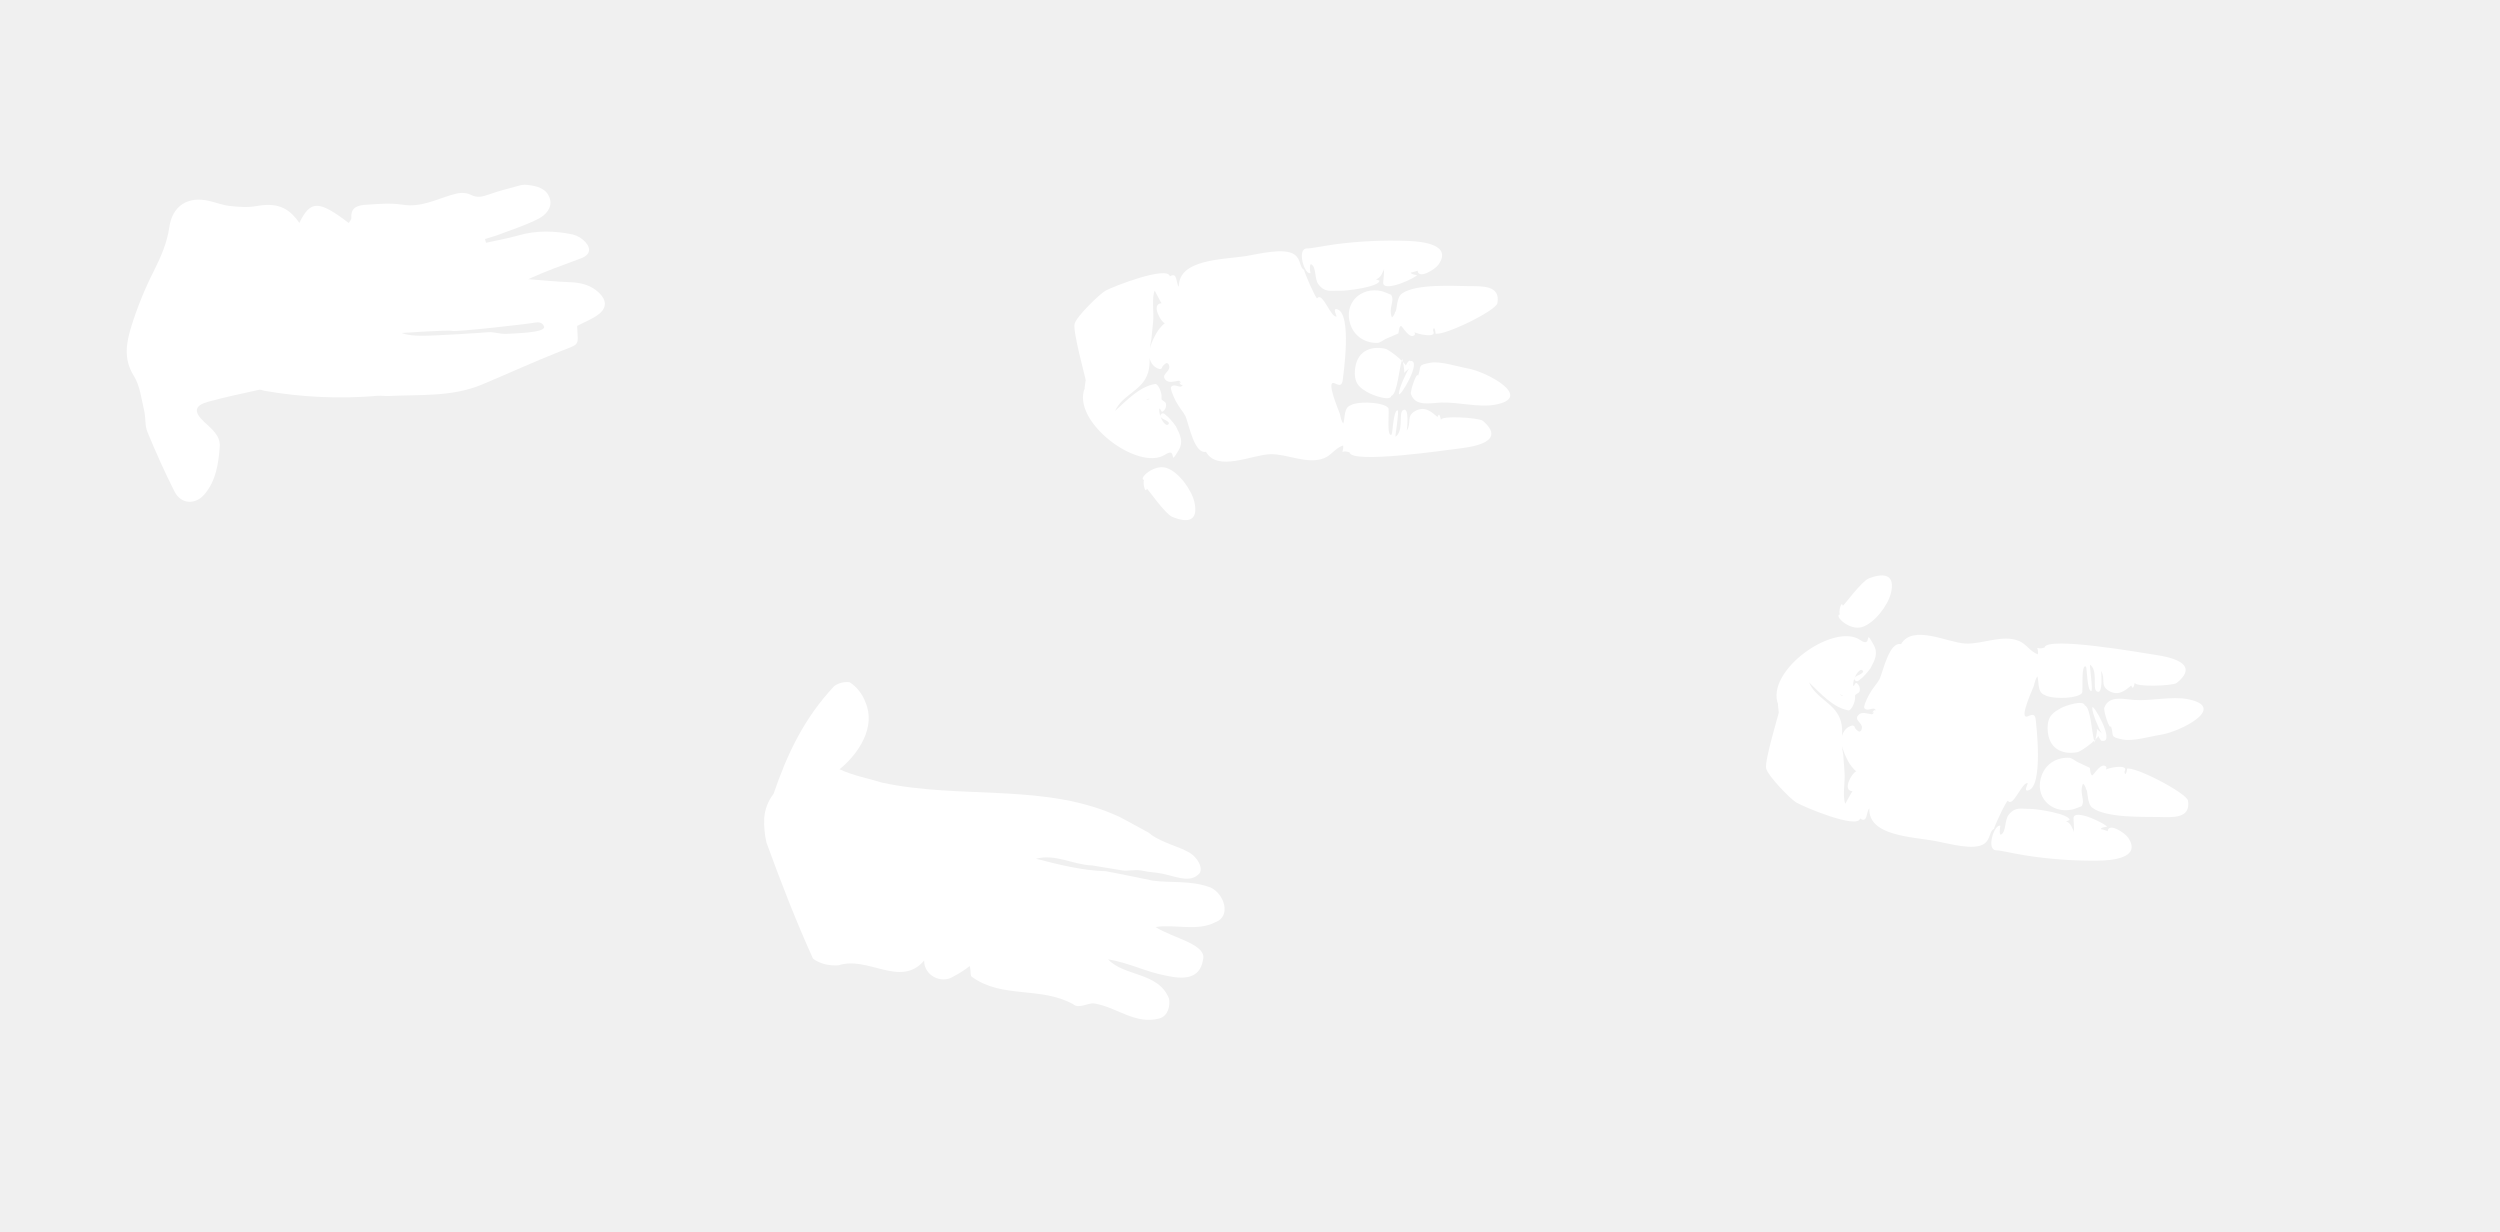
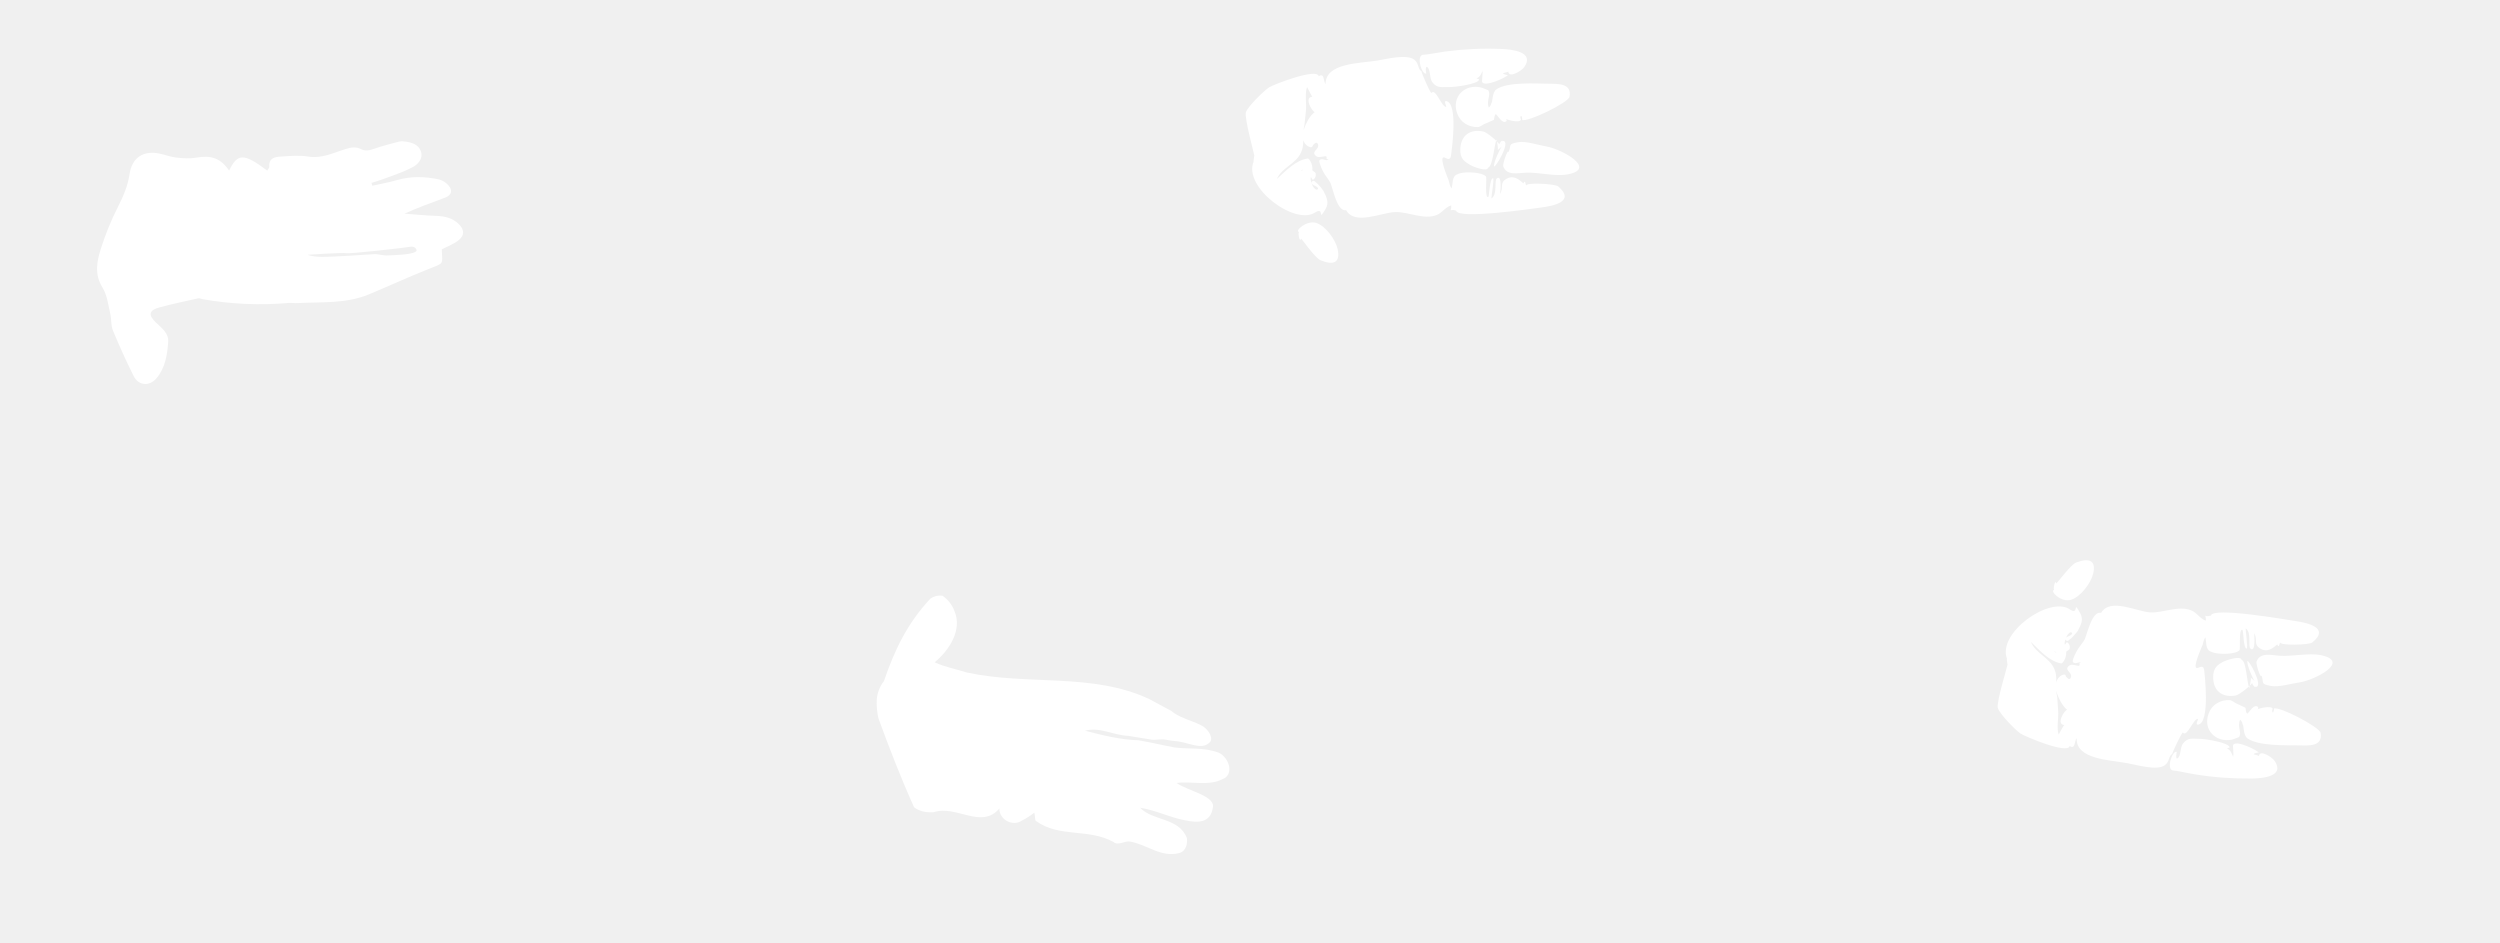
- <svg xmlns="http://www.w3.org/2000/svg" id="Layer_1" data-name="Layer 1" viewBox="0 0 1200 591.06">
-   <defs>
-     <style>
-       #LF, #RF, #RH, #LH {
-       fill: #ffb770;
-       fill:white;
-       }
-     </style>
-   </defs>
-   <path id="LF" d="M98.17,237.25c5.53-6.5,6.68-14.67,7.31-22.73.43-5.51-4-8.71-7.66-12.17-5-4.79-4.44-7.73,2.16-9.54,8.07-2.22,16.28-3.9,24.45-5.73.72-.16,1.58.34,2.39.48A210.62,210.62,0,0,0,181.17,190c1.8-.15,3.63.17,5.44.08,15-.75,30.26.53,44.59-5.44,12.49-5.21,24.79-10.88,37.37-15.85,10.29-4.06,8.83-2.47,8.46-12.35,4-2.1,7.57-3.42,10.45-5.69,3.92-3.09,3.66-6.73.09-10.17-3.94-3.79-8.73-4.94-14.05-5.13-6.66-.24-13.31-.95-20-1.45,8.62-3.94,17.13-6.92,25.58-10.08,3.94-1.48,4.83-4.43,2-7.59a12.2,12.2,0,0,0-6.15-3.78c-8.64-1.78-17.33-2.07-26,.42-5.14,1.48-10.44,2.39-15.67,3.56l-.46-1.8c2.22-.7,4.47-1.29,6.64-2.12,6.41-2.44,13-4.52,19.08-7.65,3.34-1.73,6.73-5.2,5.38-9.64-1.49-4.89-6.14-6.06-10.77-6.55a8.33,8.33,0,0,0-3,.09c-5.24,1.42-10.54,2.68-15.64,4.53-2.89,1-5.36,1.69-8.28.22-3.13-1.58-6.26-1.08-9.7,0-7.57,2.28-14.76,6.05-23.3,4.65-5.63-.92-11.57-.36-17.33,0-3.65.25-7.65.89-7.24,6.31.06.77-.79,1.61-1.26,2.48-14.37-11-18.4-11-23.72-.05-5.34-7.8-11.2-9.79-20.68-8.07-4.08.74-8.45.39-12.62-.06-3.42-.37-6.72-1.67-10.11-2.45-10.16-2.34-17.53,2.38-19,12.64-1.07,7.47-3.93,14-7.29,20.73a173.19,173.19,0,0,0-10.93,26.84c-2.36,7.71-3.93,15.63,1.14,23.7,3,4.77,3.66,11.06,5,16.75.81,3.35.29,7.15,1.57,10.25,4,9.68,8.27,19.25,13,28.6C86.89,242,93.68,242.53,98.17,237.25ZM277,156.4c0-.26.18-.48,0,0Zm-33.62,3.84c-3.37.24-6.27-1-8.79-.79s-26.08,1.83-32.85,1.72-8.83-1.34-8.83-1.34,21.88-1.53,24.17-1,36.13-3.27,39.83-4,4.29,2.09,4.29,2.09C261.42,159.79,246.78,160,243.42,160.24Z" />
-   <path id="RF" d="M390.24,460.14c-8.33-18.37-15.43-36.77-22.29-55.58a42.2,42.2,0,0,1-1.12-11.87,21.22,21.22,0,0,1,4.47-11.61c6.52-19,14.38-36,29.15-51.79a10.8,10.8,0,0,1,7.39-1.82,19.37,19.37,0,0,1,7.57,9.61c5.13,11.74-3.07,24.58-12.43,32.16,6.58,3.11,13.49,4.25,20.23,6.38,38.16,8.32,79.08-.14,114.68,16.75q4.48,2.38,8.93,4.83l4.45,2.44a20.76,20.76,0,0,0,3.75,2.57c1.4.77,2.93,1.47,4.51,2.15,3.22,1.45,7.05,2.54,10.26,4.32,4.74,2,8.7,8.76,5.25,11.23-4.76,4.28-12.17,0-19.5-.95l-4.45-.52-3.31-.6c-3.33-.55-6.33.38-8.83,0l-14.69-2.43c-9.24-.29-17.47-5.7-27-3.22,10.69,2.78,22.37,5.71,33.6,6,4.95.92,11.06,2.15,16.48,3.28l6,1.24c8.89,1.21,18.26-.29,27.8,3.31,6.58,3.11,9.89,13.79,2.33,16.6-4.43,2.31-9.28,2.52-14.2,2.35s-9.89-.74-14.61,0c4.14,2.71,10.4,4.75,15.34,7.09s8.56,5,7.41,8.82c-.73,4.44-3,6.8-6.1,7.79s-7.23.63-11.74-.38c-9.44-1.77-17.83-6.2-27.7-7.82,7.74,8.37,24.34,6,29.3,19,.5,3.12-.31,8.06-4.59,9.38-11.67,3.14-20.4-5.39-31.25-7.18-3-.49-7.56,2.81-10.19.35-15.8-8.68-34-2.57-48.52-13.06-1-.16-.5-3.12-1.16-5.26a47.59,47.59,0,0,1-7.8,5c-5.83,3.85-14.22-.57-14.07-7.64-11.32,13.34-27-2.42-41.1,2.3C397.59,463.66,393.38,462.51,390.24,460.14Z" />
-   <path id="RH" d="M899.75,340.21c-1.48-.4-3.28,1.17-4.67-.07-.7-.62,0-1.58.08-2.35a31.67,31.67,0,0,1,4.79-8.56,26.55,26.55,0,0,0,2.27-3.29c1.8-4.19,4.71-18.06,10.26-16.74,5.67-9.66,22.2-.77,30.89-.3,8.14.44,17.84-4.56,25.81-1.21,3.59,1.51,5.14,4.95,9,6.4a6.7,6.7,0,0,0-.31-3.11c1.53.45,1.92.24,3.48-.14.92-5.62,47.52,2.64,53.48,3.53s21.85,3.86,10,13.44c-1.81,1.47-20.7,2.11-20.06-.2-.31.44-.7,4.3-1.77,1.43-2.65,2.19-6.17,5.37-10.79,2.54-4.35-2.66-1.34-5.66-3.69-9.51,0,0,1.2,12.19-2.2,9.7-2-1.43.87-10-3.14-12.76-.18,1,1.57,12.77.62,12.7-2.08-.14-2-11.44-2.56-11.74-2.53-1.42-1.19,11.9-1.9,12.73-2.17,2.56-12.09,2.83-16.39,1.54a5.12,5.12,0,0,1-1.46-.64c-3.63-1.18-2.67-6-3.55-9a7.27,7.27,0,0,0-1,2.1c-.28.82-.51,1.74-.74,2.64-.76,2-6.49,14.49-3.63,14.64.51.07,1.1-.37,1.65-.52a3.35,3.35,0,0,1,1.62-.32,1.44,1.44,0,0,1,.84.63,3.87,3.87,0,0,1,.49,1.85c.07.88,4,32.75-3.92,33.83-1.86.25.1-3,.05-3.56-2.81-.55-7,11.95-9.54,8.48-.83.08-6.53,12.3-6.65,13.51-2.29,1-1.51,4.89-4.68,7.12-4.92,3.46-17.19-.16-23.26-1.28C918,401.63,896.7,401.37,897.28,388c-1.53,1.51-.72,7.38-4.43,4.89-1.23,5.29-27.38-5.67-30.79-7.79-2.84-1.77-13.37-12.55-14.3-16.19s6.15-26.46,6.06-27c.11.67-.68-4.71-.29-3.7-6.35-16.24,26.79-39.62,39.37-31,6.25,4.3,1.5-6.67,6.51,2.4,2.18,4,.57,7.2-1.63,11.24a18.77,18.77,0,0,1-1.36,1.74,33.29,33.29,0,0,1-2.61,2.77c-1.17.7-1.9,2.16-3.11,1.46-1.65-1.29.63-2.53,1.76-2.93,1.11-.56,2.13-1.18,1.77-1.81s-.93-.69-1.53-.28a7,7,0,0,0-1.82,2.18c-.81,1.71-1.58,3.43-1.32,5.3.81-.15.81-2,1.76-1.32a3.67,3.67,0,0,1,1.28,3.85c-.44,1.25-2.27,1.24-2.17,2.31.33,3.19-2.06,7-3.09,6.89-7.41-1.33-13.27-7.93-19-13.48,3.11,7.52,11.94,9.84,14.8,17.32,1.76,4.18.83,8.76,1,12.93.07.78.15,1.56.26,2.34s.22,1.55.38,2.33c.07,1,.14,2,.21,2.93.13,1.93.26,3.84.41,5.68.33,4.15-1.11,11.06.33,14.74.29-.47,3.18-5.85,3.48-6-5.25-.32-.16-9,1.79-9.52a16.69,16.69,0,0,1-2.09-2.18,20.33,20.33,0,0,1-1.86-2.75c-.46-.86-.93-1.84-1.38-2.89a29.9,29.9,0,0,1-1.2-3.31c-1.5-4.11-.18-9.68,4.44-10.85a1.14,1.14,0,0,1,1.25.44,2.59,2.59,0,0,0,.84,1.43c.48.33.92.92,1.43,1,1.06-.11,1.21-1.14,1.32-1.91.08-2.35-3.92-3.71-1.75-6,1.58-1.87,4.29-.69,6.34-.4.51.07.84-.4,1.17-.88a1,1,0,0,0-.81.15c.37-.73.73-1.47,1.8-1.17m100.8,37.78a4.75,4.75,0,0,0-1.46-2.62c-2,4.59,1.32,7.95-.72,10.91.06-.09-3.41,1.35-4.44,1.56-10.29,2.12-18.47-6.39-14.61-16.55,2.14-5.64,7.37-8.64,13.29-8.29,1.08.06,3.51,1.88,3.6,1.92.85.41,6.49,3,6.09,2.87.28.09.1,3.19,1.22,3.68,1-.49,4.37-6.69,6.77-4.12a1.61,1.61,0,0,1-.91,1.88c-.43-.93,9.42-3.25,10-.86.14.62-.62.92-.25,2.05.5,1.53,1.49-2.4.94-2.14,3.35-1.58,28.84,11.6,29.43,15.34,1.37,8.67-7.48,7.92-13.79,7.8-7.59-.15-25.39.52-32.06-4.39C1001.62,385.84,1002.35,379.47,1001.31,378.84Zm6.67-9.67S1009.74,372.17,1008,369.16ZM995.45,398.6c.27.37-.21-5.69-.18-6,.56-4.81,16.52,3.4,16.13,4.33.13-.31-3.92.44-2.75,1.2-.74-.48,3.21.8,3,.87.43-4.38,8.28.7,9.89,3.11,6.49,9.7-7.73,11-14.76,11a208.19,208.19,0,0,1-35-2.58c-6.09-1-11.84-2.4-13.46-2.38-5.31.08-.89-13.14,1.89-11.74-.11-.06-.86,4.75.33,4.15,2.47-1.26,1.62-6.93,3.59-9.42,3.28-4.14,6.14-2.8,10.25-2.87,3.58-.06,19.13,2.48,19,5.35q-.85.36-1.71.67c2.39.46,3.46,4.23,3.87,5.2m17.72-50.93c-.7,2.18-3.67-7.52-3.2-8.84,2.22-6.14,9.24-4.09,14.5-3.73,8.12.55,18.12-1.93,25.8-.35,19.1,3.94-3.84,15.66-13.43,17.09-5,.74-13.08,3.24-18,2.23C1012.38,353.63,1014.86,353.4,1013.29,348.61Zm-12.6-10c3,1,3.35,13.84,4.79,17.93.24-1.07,1.41-5.57,1-6.66,0,0,2.58,2.3,2.44,2.25-1.45-2.17-4.69-9.78-4.6-12.34.1-2.85,10.84,16.13,5.17,15.88-.54,0-.27-1.9-.72-2.17,1.77,4.79-1.72.83-1.69-1.07,2.63.17-7.49,8.25-10,8.69-7.56,1.36-13.88-2-14.19-11-.24-6.83,3.29-8.35,6.35-10.16C991.53,338.62,1000.22,335.81,1000.69,338.6ZM893.73,301c6-1.82,12.5-10.41,13.9-16.27,2-8.12-2.11-10.34-10.59-7.1-3.37,1.29-12.11,13.13-12.44,13.15-.87-2.86-2.14,3.23-1.48,4.14C880.16,295.37,887.57,302.84,893.73,301Zm-9,32.87C881.69,332.69,883.9,334.25,884.74,333.86Z" />
-   <path id="LH" d="M567.81,184.74c-1.07.26-1.42-.48-1.77-1.22a1,1,0,0,0,.8.17c-.32-.49-.63-1-1.15-.91-2.06.24-4.8,1.34-6.33-.57-2.1-2.37,1.93-3.62,1.92-6-.09-.77-.21-1.8-1.27-1.94-.52.06-1,.63-1.46,1a2.59,2.59,0,0,0-.88,1.41,1.14,1.14,0,0,1-1.26.41c-4.59-1.3-5.76-6.9-4.14-11a29.9,29.9,0,0,1,1.29-3.28c.48-1,1-2,1.46-2.85a20.33,20.33,0,0,1,1.93-2.7,16.69,16.69,0,0,1,2.15-2.13c-1.93-.56-6.79-9.39-1.53-9.56-.29-.14-3-5.6-3.31-6.08-1.55,3.64-.3,10.59-.74,14.72-.2,1.84-.38,3.74-.56,5.67-.09,1-.19,1.94-.29,2.92-.17.77-.32,1.54-.44,2.32s-.23,1.55-.32,2.33c-.31,4.16.48,8.76-1.39,12.89-3.06,7.4-12,9.47-15.27,16.9,5.9-5.38,11.94-11.82,19.38-12.94,1-.12,3.31,3.79,2.89,7-.14,1.06,1.69,1.11,2.1,2.37a3.67,3.67,0,0,1-1.39,3.81c-1,.63-.92-1.2-1.72-1.37-.31,1.86.42,3.61,1.17,5.33a7,7,0,0,0,1.76,2.23c.59.42,1.14.43,1.54-.24s-.63-1.27-1.72-1.86c-1.12-.43-3.36-1.74-1.68-3,1.23-.66,1.92.82,3.07,1.55a33.29,33.29,0,0,1,2.53,2.84,18.77,18.77,0,0,1,1.31,1.78c2.09,4.1,3.61,7.39,1.31,11.28-5.26,8.92-.2-1.91-6.57,2.21-12.81,8.3-45.28-16-38.49-32.05-.42,1,.53-4.35.39-3.69.1-.5-6.34-23.51-5.31-27.12s11.86-14.1,14.74-15.79c3.47-2,29.92-12.25,31-6.93,3.78-2.39,2.8,3.45,4.29,5-.2-13.33,21.1-13,32.33-14.75,6.1-1,18.47-4.23,23.29-.63,3.11,2.32,2.23,6.15,4.48,7.24.09,1.21,5.44,13.58,6.27,13.69,2.59-3.4,6.47,9.22,9.3,8.74.06-.51-1.81-3.86,0-3.56,7.89,1.3,3.07,33.05,3,33.93a3.87,3.87,0,0,1-.54,1.84,1.44,1.44,0,0,1-.86.6,3.35,3.35,0,0,1-1.61-.37c-.54-.17-1.12-.62-1.63-.56-2.86.07,2.52,12.76,3.22,14.74.2.91.41,1.83.66,2.66a7.27,7.27,0,0,0,1,2.13c1-3,.14-7.85,3.8-8.92a5.12,5.12,0,0,1,1.48-.6c4.33-1.16,14.24-.62,16.34,2,.69.86-1,14.13,1.55,12.78.55-.29.81-11.58,2.89-11.67.95,0-1.13,11.7-1,12.68,4.09-2.67,1.49-11.28,3.5-12.66,3.47-2.39,1.95,9.78,1.93,9.76,2.46-3.79-.47-6.87,4-9.41,4.7-2.69,8.13.58,10.72,2.84,1.15-2.83,1.44,1,1.73,1.48-.58-2.33,18.29-1.16,20.06.36,11.55,9.91-4.39,12.42-10.4,13.16s-52.8,7.69-53.56,2c-1.55-.42-1.94-.65-3.48-.24a6.7,6.7,0,0,0,.4-3.1c-3.95,1.34-5.59,4.74-9.22,6.14-8.05,3.12-17.61-2.15-25.76-1.93-8.7.23-25.47,8.65-30.87-1.16-5.58,1.17-8.1-12.78-9.79-17a26.55,26.55,0,0,0-2.18-3.35,31.67,31.67,0,0,1-4.55-8.69c-.09-.77-.72-1.74,0-2.35,1.43-1.21,3.18.42,4.67.06M673,140.84c6.8-4.72,24.58-3.56,32.17-3.49,6.31.05,15.18-.45,13.57,8.18-.7,3.73-26.54,16.19-29.85,14.52.54.27-.34-3.68-.89-2.16-.4,1.12.35,1.45.19,2.06-.62,2.37-10.4-.22-9.94-1.14a1.61,1.61,0,0,1,.86,1.9c-2.47,2.51-5.65-3.78-6.65-4.3-1.13.47-1,3.57-1.32,3.65.4-.11-5.31,2.31-6.17,2.7-.09,0-2.58,1.79-3.66,1.82-5.93.18-11.07-3-13.06-8.66-3.57-10.26,4.85-18.55,15.07-16.14,1,.24,4.45,1.77,4.39,1.68,2,3-1.44,6.28.41,10.92a4.75,4.75,0,0,0,1.53-2.58C670.68,149.19,670.13,142.79,673,140.84ZM676,159.64C677.88,156.69,676,159.66,676,159.64Zm-11.55-30.71c-.43,1-1.61,4.7-4,5.09q.86.34,1.69.72c0,2.88-15.6,5-19.18,4.82-4.1-.18-7,1.07-10.17-3.15-1.9-2.54-.89-8.18-3.32-9.51-1.17-.64-.56,4.19-.44,4.14-2.82,1.32-6.87-12-1.56-11.79,1.61.07,7.4-1.13,13.52-2a208.19,208.19,0,0,1,35-1.6c7,.24,21.21,1.88,14.45,11.4-1.68,2.36-9.66,7.23-10,2.83.24.08-3.74,1.25-3,.79-1.19.74,2.84,1.59,2.72,1.28.36.94-15.82,8.71-16.25,3.88,0-.26.63-6.31.34-5.95m22.34,44.23c4.9-.87,12.94,1.85,17.89,2.73,9.54,1.7,32.14,14.06,12.94,17.46-7.71,1.37-17.65-1.39-25.78-1.07-5.27.21-12.35,2.07-14.39-4.13-.44-1.34,2.8-11,3.44-8.75C682.47,175.59,680,175.29,686.66,174.11Zm-30.18,14.19c-3-1.89-6.49-3.52-6.06-10.33.57-9,7-12.16,14.5-10.59,2.49.52,12.38,8.88,9.74,9,0-1.9,3.62-5.76,1.72-1,.46-.25.24-2.14.78-2.15,5.67-.09-5.6,18.59-5.61,15.73,0-2.56,3.43-10.08,4.94-12.2.14,0-2.5,2.19-2.5,2.18.44-1.08-.6-5.61-.81-6.69-1.55,4.05-2.29,16.86-5.28,17.79C667.34,192.77,658.74,189.72,656.48,188.29ZM549.15,230.38c-.69.89.42,7,1.37,4.18.34,0,8.74,12.11,12.07,13.49,8.39,3.47,12.51,1.38,10.78-6.8-1.24-5.89-7.45-14.66-13.45-16.65S546.2,229.84,549.15,230.38Zm2.71-38.88C551,191.09,548.77,192.58,551.85,191.5Z" />
+ <svg xmlns="http://www.w3.org/2000/svg" version="1.1" id="Layer_1" x="0px" y="0px" viewBox="0 0 1568 591.1" style="enable-background:new 0 0 1568 591.1;" xml:space="preserve">
+   <style type="text/css">
+ 	.st0{fill:#FFFFFF;}
+ </style>
+   <path id="LF" class="st0" d="M98.2,237.2c5.5-6.5,6.7-14.7,7.3-22.7c0.4-5.5-4-8.7-7.7-12.2c-5-4.8-4.4-7.7,2.2-9.5  c8.1-2.2,16.3-3.9,24.4-5.7c0.7-0.2,1.6,0.3,2.4,0.5c17.9,3.2,36.2,4,54.4,2.4c1.8-0.1,3.6,0.2,5.4,0.1c15-0.8,30.3,0.5,44.6-5.4  c12.5-5.2,24.8-10.9,37.4-15.9c10.3-4.1,8.8-2.5,8.5-12.4c4-2.1,7.6-3.4,10.5-5.7c3.9-3.1,3.7-6.7,0.1-10.2c-3.9-3.8-8.7-4.9-14-5.1  c-6.7-0.2-13.3-0.9-20-1.4c8.6-3.9,17.1-6.9,25.6-10.1c3.9-1.5,4.8-4.4,2-7.6c-1.6-1.9-3.8-3.2-6.1-3.8c-8.6-1.8-17.3-2.1-26,0.4  c-5.1,1.5-10.4,2.4-15.7,3.6l-0.5-1.8c2.2-0.7,4.5-1.3,6.6-2.1c6.4-2.4,13-4.5,19.1-7.7c3.3-1.7,6.7-5.2,5.4-9.6  c-1.5-4.9-6.1-6.1-10.8-6.6c-1-0.2-2-0.1-3,0.1c-5.2,1.4-10.5,2.7-15.6,4.5c-2.9,1-5.4,1.7-8.3,0.2c-3.1-1.6-6.3-1.1-9.7,0  c-7.6,2.3-14.8,6.1-23.3,4.7c-5.6-0.9-11.6-0.4-17.3,0c-3.6,0.2-7.6,0.9-7.2,6.3c0.1,0.8-0.8,1.6-1.3,2.5C153,96,149,96,143.7,107  c-5.3-7.8-11.2-9.8-20.7-8.1c-4.1,0.7-8.4,0.4-12.6-0.1c-3.4-0.4-6.7-1.7-10.1-2.4c-10.2-2.3-17.5,2.4-19,12.6  c-1.1,7.5-3.9,14-7.3,20.7c-4.4,8.6-8,17.6-10.9,26.8c-2.4,7.7-3.9,15.6,1.1,23.7c3,4.8,3.7,11.1,5,16.8c0.8,3.4,0.3,7.1,1.6,10.2  c4,9.7,8.3,19.2,13,28.6C86.9,242,93.7,242.5,98.2,237.2z M277,156.4C277,156.1,277.2,155.9,277,156.4z M243.4,160.2  c-3.4,0.2-6.3-1-8.8-0.8s-26.1,1.8-32.8,1.7s-8.8-1.3-8.8-1.3s21.9-1.5,24.2-1s36.1-3.3,39.8-4s4.3,2.1,4.3,2.1  C261.4,159.8,246.8,160,243.4,160.2L243.4,160.2z" />
+   <path id="RF" class="st0" d="M573.3,506.3c-8.3-18.4-15.4-36.8-22.3-55.6c-0.9-3.9-1.3-7.9-1.1-11.9c0.3-4.2,1.9-8.3,4.5-11.6  c6.5-19,14.4-36,29.2-51.8c2.2-1.5,4.8-2.1,7.4-1.8c3.5,2.3,6.2,5.7,7.6,9.6c5.1,11.7-3.1,24.6-12.4,32.2c6.6,3.1,13.5,4.2,20.2,6.4  c38.2,8.3,79.1-0.1,114.7,16.8c3,1.6,6,3.2,8.9,4.8l4.5,2.4c1.2,1,2.4,1.9,3.8,2.6c1.4,0.8,2.9,1.5,4.5,2.1c3.2,1.5,7,2.5,10.3,4.3  c4.7,2,8.7,8.8,5.2,11.2c-4.8,4.3-12.2,0-19.5-1l-4.5-0.5l-3.3-0.6c-3.3-0.5-6.3,0.4-8.8,0l-14.7-2.4c-9.2-0.3-17.5-5.7-27-3.2  c10.7,2.8,22.4,5.7,33.6,6c5,0.9,11.1,2.1,16.5,3.3l6,1.2c8.9,1.2,18.3-0.3,27.8,3.3c6.6,3.1,9.9,13.8,2.3,16.6  c-4.4,2.3-9.3,2.5-14.2,2.4s-9.9-0.7-14.6,0c4.1,2.7,10.4,4.8,15.3,7.1s8.6,5,7.4,8.8c-0.7,4.4-3,6.8-6.1,7.8  c-3.1,1-7.2,0.6-11.7-0.4c-9.4-1.8-17.8-6.2-27.7-7.8c7.7,8.4,24.3,6,29.3,19c0.5,3.1-0.3,8.1-4.6,9.4c-11.7,3.1-20.4-5.4-31.2-7.2  c-3-0.5-7.6,2.8-10.2,0.3c-15.8-8.7-34-2.6-48.5-13.1c-1-0.2-0.5-3.1-1.2-5.3c-2.4,1.9-5,3.6-7.8,5c-5.8,3.9-14.2-0.6-14.1-7.6  c-11.3,13.3-27-2.4-41.1,2.3C580.6,509.8,576.4,508.7,573.3,506.3z" />
+   <path id="RH" class="st0" d="M1305,415.5c-1.5-0.4-3.3,1.2-4.7-0.1c-0.7-0.6,0-1.6,0.1-2.4c1.1-3.1,2.8-6,4.8-8.6  c0.8-1,1.6-2.1,2.3-3.3c1.8-4.2,4.7-18.1,10.3-16.7c5.7-9.7,22.2-0.8,30.9-0.3c8.1,0.4,17.8-4.6,25.8-1.2c3.6,1.5,5.1,5,9,6.4  c0.1-1,0-2.1-0.3-3.1c1.5,0.5,1.9,0.2,3.5-0.1c0.9-5.6,47.5,2.6,53.5,3.5s21.8,3.9,10,13.4c-1.8,1.5-20.7,2.1-20.1-0.2  c-0.3,0.4-0.7,4.3-1.8,1.4c-2.7,2.2-6.2,5.4-10.8,2.5c-4.3-2.7-1.3-5.7-3.7-9.5c0,0,1.2,12.2-2.2,9.7c-2-1.4,0.9-10-3.1-12.8  c-0.2,1,1.6,12.8,0.6,12.7c-2.1-0.1-2-11.4-2.6-11.7c-2.5-1.4-1.2,11.9-1.9,12.7c-2.2,2.6-12.1,2.8-16.4,1.5c-0.5-0.1-1-0.4-1.5-0.6  c-3.6-1.2-2.7-6-3.5-9c-0.4,0.6-0.8,1.4-1,2.1c-0.3,0.8-0.5,1.7-0.7,2.6c-0.8,2-6.5,14.5-3.6,14.6c0.5,0.1,1.1-0.4,1.7-0.5  c0.5-0.2,1.1-0.4,1.6-0.3c0.3,0.1,0.6,0.3,0.8,0.6c0.3,0.6,0.5,1.2,0.5,1.9c0.1,0.9,4,32.8-3.9,33.8c-1.9,0.2,0.1-3,0-3.6  c-2.8-0.5-7,12-9.5,8.5c-0.8,0.1-6.5,12.3-6.7,13.5c-2.3,1-1.5,4.9-4.7,7.1c-4.9,3.5-17.2-0.2-23.3-1.3  c-11.2-2.1-32.5-2.4-31.9-15.7c-1.5,1.5-0.7,7.4-4.4,4.9c-1.2,5.3-27.4-5.7-30.8-7.8c-2.8-1.8-13.4-12.5-14.3-16.2  c-0.9-3.6,6.2-26.5,6.1-27c0.1,0.7-0.7-4.7-0.3-3.7c-6.3-16.2,26.8-39.6,39.4-31c6.2,4.3,1.5-6.7,6.5,2.4c2.2,4,0.6,7.2-1.6,11.2  c-0.4,0.6-0.9,1.2-1.4,1.7c-0.8,1-1.7,1.9-2.6,2.8c-1.2,0.7-1.9,2.2-3.1,1.5c-1.7-1.3,0.6-2.5,1.8-2.9c1.1-0.6,2.1-1.2,1.8-1.8  s-0.9-0.7-1.5-0.3c-0.7,0.6-1.4,1.3-1.8,2.2c-0.8,1.7-1.6,3.4-1.3,5.3c0.8-0.1,0.8-2,1.8-1.3c1.2,0.9,1.7,2.4,1.3,3.9  c-0.4,1.2-2.3,1.2-2.2,2.3c0.3,3.2-2.1,7-3.1,6.9c-7.4-1.3-13.3-7.9-19-13.5c3.1,7.5,11.9,9.8,14.8,17.3c1.8,4.2,0.8,8.8,1,12.9  c0.1,0.8,0.2,1.6,0.3,2.3s0.2,1.5,0.4,2.3c0.1,1,0.1,2,0.2,2.9c0.1,1.9,0.3,3.8,0.4,5.7c0.3,4.1-1.1,11.1,0.3,14.7  c0.3-0.5,3.2-5.9,3.5-6c-5.2-0.3-0.2-9,1.8-9.5c-0.8-0.7-1.5-1.4-2.1-2.2c-0.7-0.9-1.3-1.8-1.9-2.8c-0.5-0.9-0.9-1.8-1.4-2.9  c-0.5-1.1-0.9-2.2-1.2-3.3c-1.5-4.1-0.2-9.7,4.4-10.9c0.5-0.1,1,0,1.2,0.4c0.1,0.6,0.4,1.1,0.8,1.4c0.5,0.3,0.9,0.9,1.4,1  c1.1-0.1,1.2-1.1,1.3-1.9c0.1-2.4-3.9-3.7-1.8-6c1.6-1.9,4.3-0.7,6.3-0.4c0.5,0.1,0.8-0.4,1.2-0.9c-0.3-0.1-0.6,0-0.8,0.1  c0.4-0.7,0.7-1.5,1.8-1.2 M1406.5,454c-0.2-1-0.7-1.9-1.5-2.6c-2,4.6,1.3,8-0.7,10.9c0.1-0.1-3.4,1.4-4.4,1.6  c-10.3,2.1-18.5-6.4-14.6-16.5c2.1-5.6,7.4-8.6,13.3-8.3c1.1,0.1,3.5,1.9,3.6,1.9c0.8,0.4,6.5,3,6.1,2.9c0.3,0.1,0.1,3.2,1.2,3.7  c1-0.5,4.4-6.7,6.8-4.1c0.2,0.8-0.2,1.6-0.9,1.9c-0.4-0.9,9.4-3.2,10-0.9c0.1,0.6-0.6,0.9-0.2,2c0.5,1.5,1.5-2.4,0.9-2.1  c3.4-1.6,28.8,11.6,29.4,15.3c1.4,8.7-7.5,7.9-13.8,7.8c-7.6-0.1-25.4,0.5-32.1-4.4c-2.8-1.9-2.1-8.3-3.1-8.9L1406.5,454z   M1413.2,444.3C1413.2,444.3,1414.9,447.4,1413.2,444.3L1413.2,444.3z M1400.7,473.8c0.3,0.4-0.2-5.7-0.2-6  c0.6-4.8,16.5,3.4,16.1,4.3c0.1-0.3-3.9,0.4-2.8,1.2c-0.7-0.5,3.2,0.8,3,0.9c0.4-4.4,8.3,0.7,9.9,3.1c6.5,9.7-7.7,11-14.8,11  c-11.7,0.1-23.4-0.7-35-2.6c-6.1-1-11.8-2.4-13.5-2.4c-5.3,0.1-0.9-13.1,1.9-11.7c-0.1-0.1-0.9,4.8,0.3,4.1c2.5-1.3,1.6-6.9,3.6-9.4  c3.3-4.1,6.1-2.8,10.2-2.9c3.6-0.1,19.1,2.5,19,5.4c-0.6,0.2-1.1,0.5-1.7,0.7c2.4,0.5,3.5,4.2,3.9,5.2 M1418.5,423.8  c-0.7,2.2-3.7-7.5-3.2-8.8c2.2-6.1,9.2-4.1,14.5-3.7c8.1,0.5,18.1-1.9,25.8-0.4c19.1,3.9-3.8,15.7-13.4,17.1c-5,0.7-13.1,3.2-18,2.2  C1417.6,428.9,1420.1,428.6,1418.5,423.8L1418.5,423.8z M1405.9,413.8c3,1,3.3,13.8,4.8,17.9c0.2-1.1,1.4-5.6,1-6.7  c0,0,2.6,2.3,2.4,2.2c-1.5-2.2-4.7-9.8-4.6-12.3c0.1-2.9,10.8,16.1,5.2,15.9c-0.5,0-0.3-1.9-0.7-2.2c1.8,4.8-1.7,0.8-1.7-1.1  c2.6,0.2-7.5,8.2-10,8.7c-7.6,1.4-13.9-2-14.2-11c-0.2-6.8,3.3-8.4,6.3-10.2C1396.7,413.9,1405.4,411.1,1405.9,413.8L1405.9,413.8z   M1298.9,376.2c6-1.8,12.5-10.4,13.9-16.3c2-8.1-2.1-10.3-10.6-7.1c-3.4,1.3-12.1,13.1-12.4,13.1c-0.9-2.9-2.1,3.2-1.5,4.1  C1285.4,370.6,1292.8,378.1,1298.9,376.2z M1289.9,409.1C1286.9,407.9,1289.1,409.5,1289.9,409.1L1289.9,409.1z" />
+   <path id="LH" class="st0" d="M833.4,99.9c-1.1,0.3-1.4-0.5-1.8-1.2c0.2,0.2,0.5,0.2,0.8,0.2c-0.3-0.5-0.6-1-1.2-0.9  c-2.1,0.2-4.8,1.3-6.3-0.6c-2.1-2.4,1.9-3.6,1.9-6c-0.1-0.8-0.2-1.8-1.3-1.9c-0.5,0.1-1,0.6-1.5,1c-0.4,0.4-0.7,0.9-0.9,1.4  c-0.3,0.4-0.8,0.6-1.3,0.4c-4.6-1.3-5.8-6.9-4.1-11c0.4-1.1,0.8-2.2,1.3-3.3c0.5-1,1-2,1.5-2.9c0.6-1,1.2-1.9,1.9-2.7  c0.7-0.8,1.4-1.5,2.2-2.1c-1.9-0.6-6.8-9.4-1.5-9.6c-0.3-0.1-3-5.6-3.3-6.1c-1.5,3.6-0.3,10.6-0.7,14.7c-0.2,1.8-0.4,3.7-0.6,5.7  c-0.1,1-0.2,1.9-0.3,2.9c-0.2,0.8-0.3,1.5-0.4,2.3s-0.2,1.6-0.3,2.3c-0.3,4.2,0.5,8.8-1.4,12.9c-3.1,7.4-12,9.5-15.3,16.9  c5.9-5.4,11.9-11.8,19.4-12.9c1-0.1,3.3,3.8,2.9,7c-0.1,1.1,1.7,1.1,2.1,2.4c0.3,1.4-0.2,2.9-1.4,3.8c-1,0.6-0.9-1.2-1.7-1.4  c-0.3,1.9,0.4,3.6,1.2,5.3c0.4,0.9,1,1.6,1.8,2.2c0.6,0.4,1.1,0.4,1.5-0.2s-0.6-1.3-1.7-1.9c-1.1-0.4-3.4-1.7-1.7-3  c1.2-0.7,1.9,0.8,3.1,1.6c0.9,0.9,1.7,1.8,2.5,2.8c0.5,0.6,0.9,1.2,1.3,1.8c2.1,4.1,3.6,7.4,1.3,11.3c-5.3,8.9-0.2-1.9-6.6,2.2  c-12.8,8.3-45.3-16-38.5-32c-0.4,1,0.5-4.4,0.4-3.7c0.1-0.5-6.3-23.5-5.3-27.1s11.9-14.1,14.7-15.8c3.5-2,29.9-12.2,31-6.9  c3.8-2.4,2.8,3.4,4.3,5c-0.2-13.3,21.1-13,32.3-14.8c6.1-1,18.5-4.2,23.3-0.6c3.1,2.3,2.2,6.2,4.5,7.2c0.1,1.2,5.4,13.6,6.3,13.7  c2.6-3.4,6.5,9.2,9.3,8.7c0.1-0.5-1.8-3.9,0-3.6c7.9,1.3,3.1,33.1,3,33.9c0,0.6-0.2,1.3-0.5,1.8c-0.2,0.3-0.5,0.5-0.9,0.6  c-0.6,0-1.1-0.1-1.6-0.4c-0.5-0.2-1.1-0.6-1.6-0.6c-2.9,0.1,2.5,12.8,3.2,14.7c0.2,0.9,0.4,1.8,0.7,2.7c0.2,0.8,0.6,1.5,1,2.1  c1-3,0.1-7.9,3.8-8.9c0.5-0.3,1-0.5,1.5-0.6c4.3-1.2,14.2-0.6,16.3,2c0.7,0.9-1,14.1,1.5,12.8c0.5-0.3,0.8-11.6,2.9-11.7  c1,0-1.1,11.7-1,12.7c4.1-2.7,1.5-11.3,3.5-12.7c3.5-2.4,2,9.8,1.9,9.8c2.5-3.8-0.5-6.9,4-9.4c4.7-2.7,8.1,0.6,10.7,2.8  c1.2-2.8,1.4,1,1.7,1.5c-0.6-2.3,18.3-1.2,20.1,0.4c11.5,9.9-4.4,12.4-10.4,13.2s-52.8,7.7-53.6,2c-1.5-0.4-1.9-0.6-3.5-0.2  c0.4-1,0.5-2,0.4-3.1c-4,1.3-5.6,4.7-9.2,6.1c-8,3.1-17.6-2.1-25.8-1.9c-8.7,0.2-25.5,8.6-30.9-1.2c-5.6,1.2-8.1-12.8-9.8-17  c-0.6-1.2-1.4-2.3-2.2-3.4c-2-2.6-3.5-5.6-4.5-8.7c-0.1-0.8-0.7-1.7,0-2.4c1.4-1.2,3.2,0.4,4.7,0.1 M938.6,56  c6.8-4.7,24.6-3.6,32.2-3.5c6.3,0.1,15.2-0.4,13.6,8.2c-0.7,3.7-26.5,16.2-29.8,14.5c0.5,0.3-0.3-3.7-0.9-2.2  c-0.4,1.1,0.3,1.4,0.2,2.1c-0.6,2.4-10.4-0.2-9.9-1.1c0.7,0.3,1.1,1.1,0.9,1.9c-2.5,2.5-5.7-3.8-6.7-4.3c-1.1,0.5-1,3.6-1.3,3.6  c0.4-0.1-5.3,2.3-6.2,2.7c-0.1,0-2.6,1.8-3.7,1.8c-5.9,0.2-11.1-3-13.1-8.7c-3.6-10.3,4.8-18.6,15.1-16.1c1,0.2,4.5,1.8,4.4,1.7  c2,3-1.4,6.3,0.4,10.9c0.8-0.7,1.3-1.6,1.5-2.6C936.3,64.3,935.7,57.9,938.6,56z M941.6,74.8C943.5,71.8,941.6,74.8,941.6,74.8z   M930,44c-0.4,1-1.6,4.7-4,5.1c0.6,0.2,1.1,0.5,1.7,0.7c0,2.9-15.6,5-19.2,4.8c-4.1-0.2-7,1.1-10.2-3.1c-1.9-2.5-0.9-8.2-3.3-9.5  c-1.2-0.6-0.6,4.2-0.4,4.1c-2.8,1.3-6.9-12-1.6-11.8c1.6,0.1,7.4-1.1,13.5-2c11.6-1.5,23.3-2.1,35-1.6c7,0.2,21.2,1.9,14.5,11.4  c-1.7,2.4-9.7,7.2-10,2.8c0.2,0.1-3.7,1.2-3,0.8c-1.2,0.7,2.8,1.6,2.7,1.3c0.4,0.9-15.8,8.7-16.2,3.9c0-0.3,0.6-6.3,0.3-5.9   M952.2,89.2c4.9-0.9,12.9,1.9,17.9,2.7c9.5,1.7,32.1,14.1,12.9,17.5c-7.7,1.4-17.7-1.4-25.8-1.1c-5.3,0.2-12.3,2.1-14.4-4.1  c-0.4-1.3,2.8-11,3.4-8.8C948.1,90.7,945.6,90.4,952.2,89.2L952.2,89.2z M922,103.4c-3-1.9-6.5-3.5-6.1-10.3c0.6-9,7-12.2,14.5-10.6  c2.5,0.5,12.4,8.9,9.7,9c0-1.9,3.6-5.8,1.7-1c0.5-0.2,0.2-2.1,0.8-2.1c5.7-0.1-5.6,18.6-5.6,15.7c0-2.6,3.4-10.1,4.9-12.2  c0.1,0-2.5,2.2-2.5,2.2c0.4-1.1-0.6-5.6-0.8-6.7c-1.5,4.1-2.3,16.9-5.3,17.8C932.9,107.9,924.3,104.8,922,103.4L922,103.4z   M814.7,145.5c-0.7,0.9,0.4,7,1.4,4.2c0.3,0,8.7,12.1,12.1,13.5c8.4,3.5,12.5,1.4,10.8-6.8c-1.2-5.9-7.5-14.7-13.5-16.6  S811.8,145,814.7,145.5z M817.4,106.6C816.6,106.2,814.4,107.7,817.4,106.6L817.4,106.6z" />
</svg>
